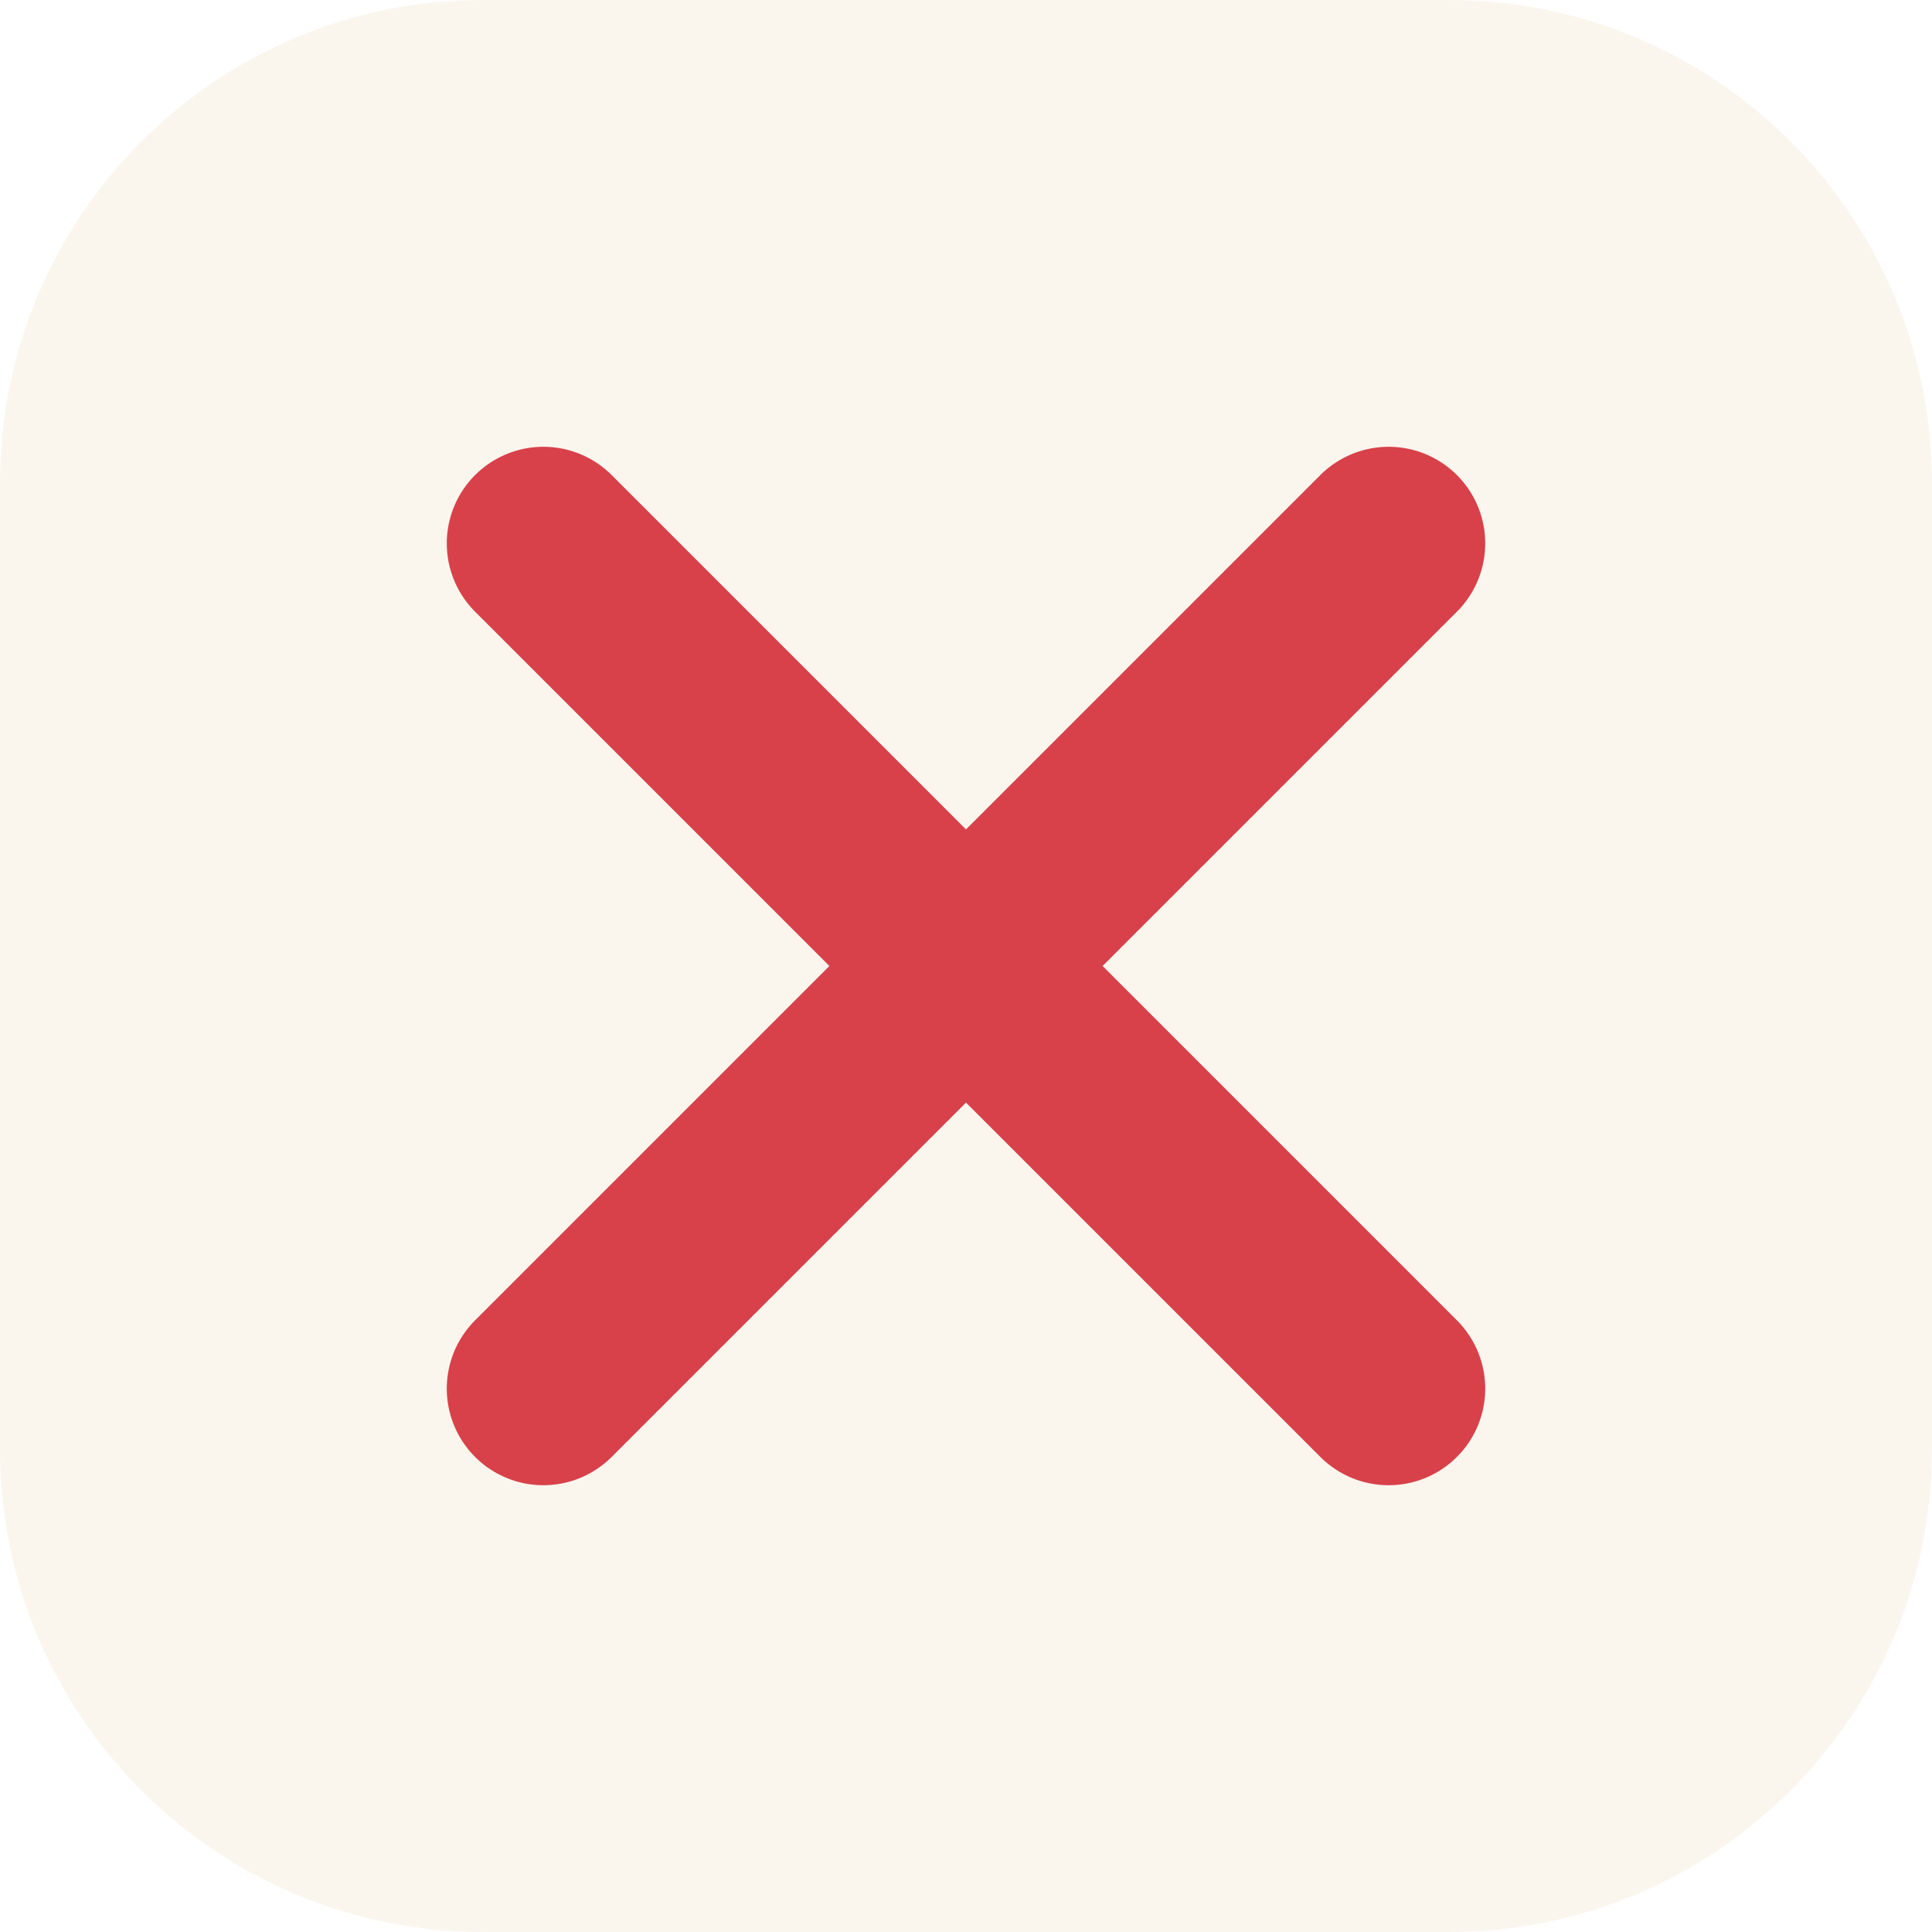
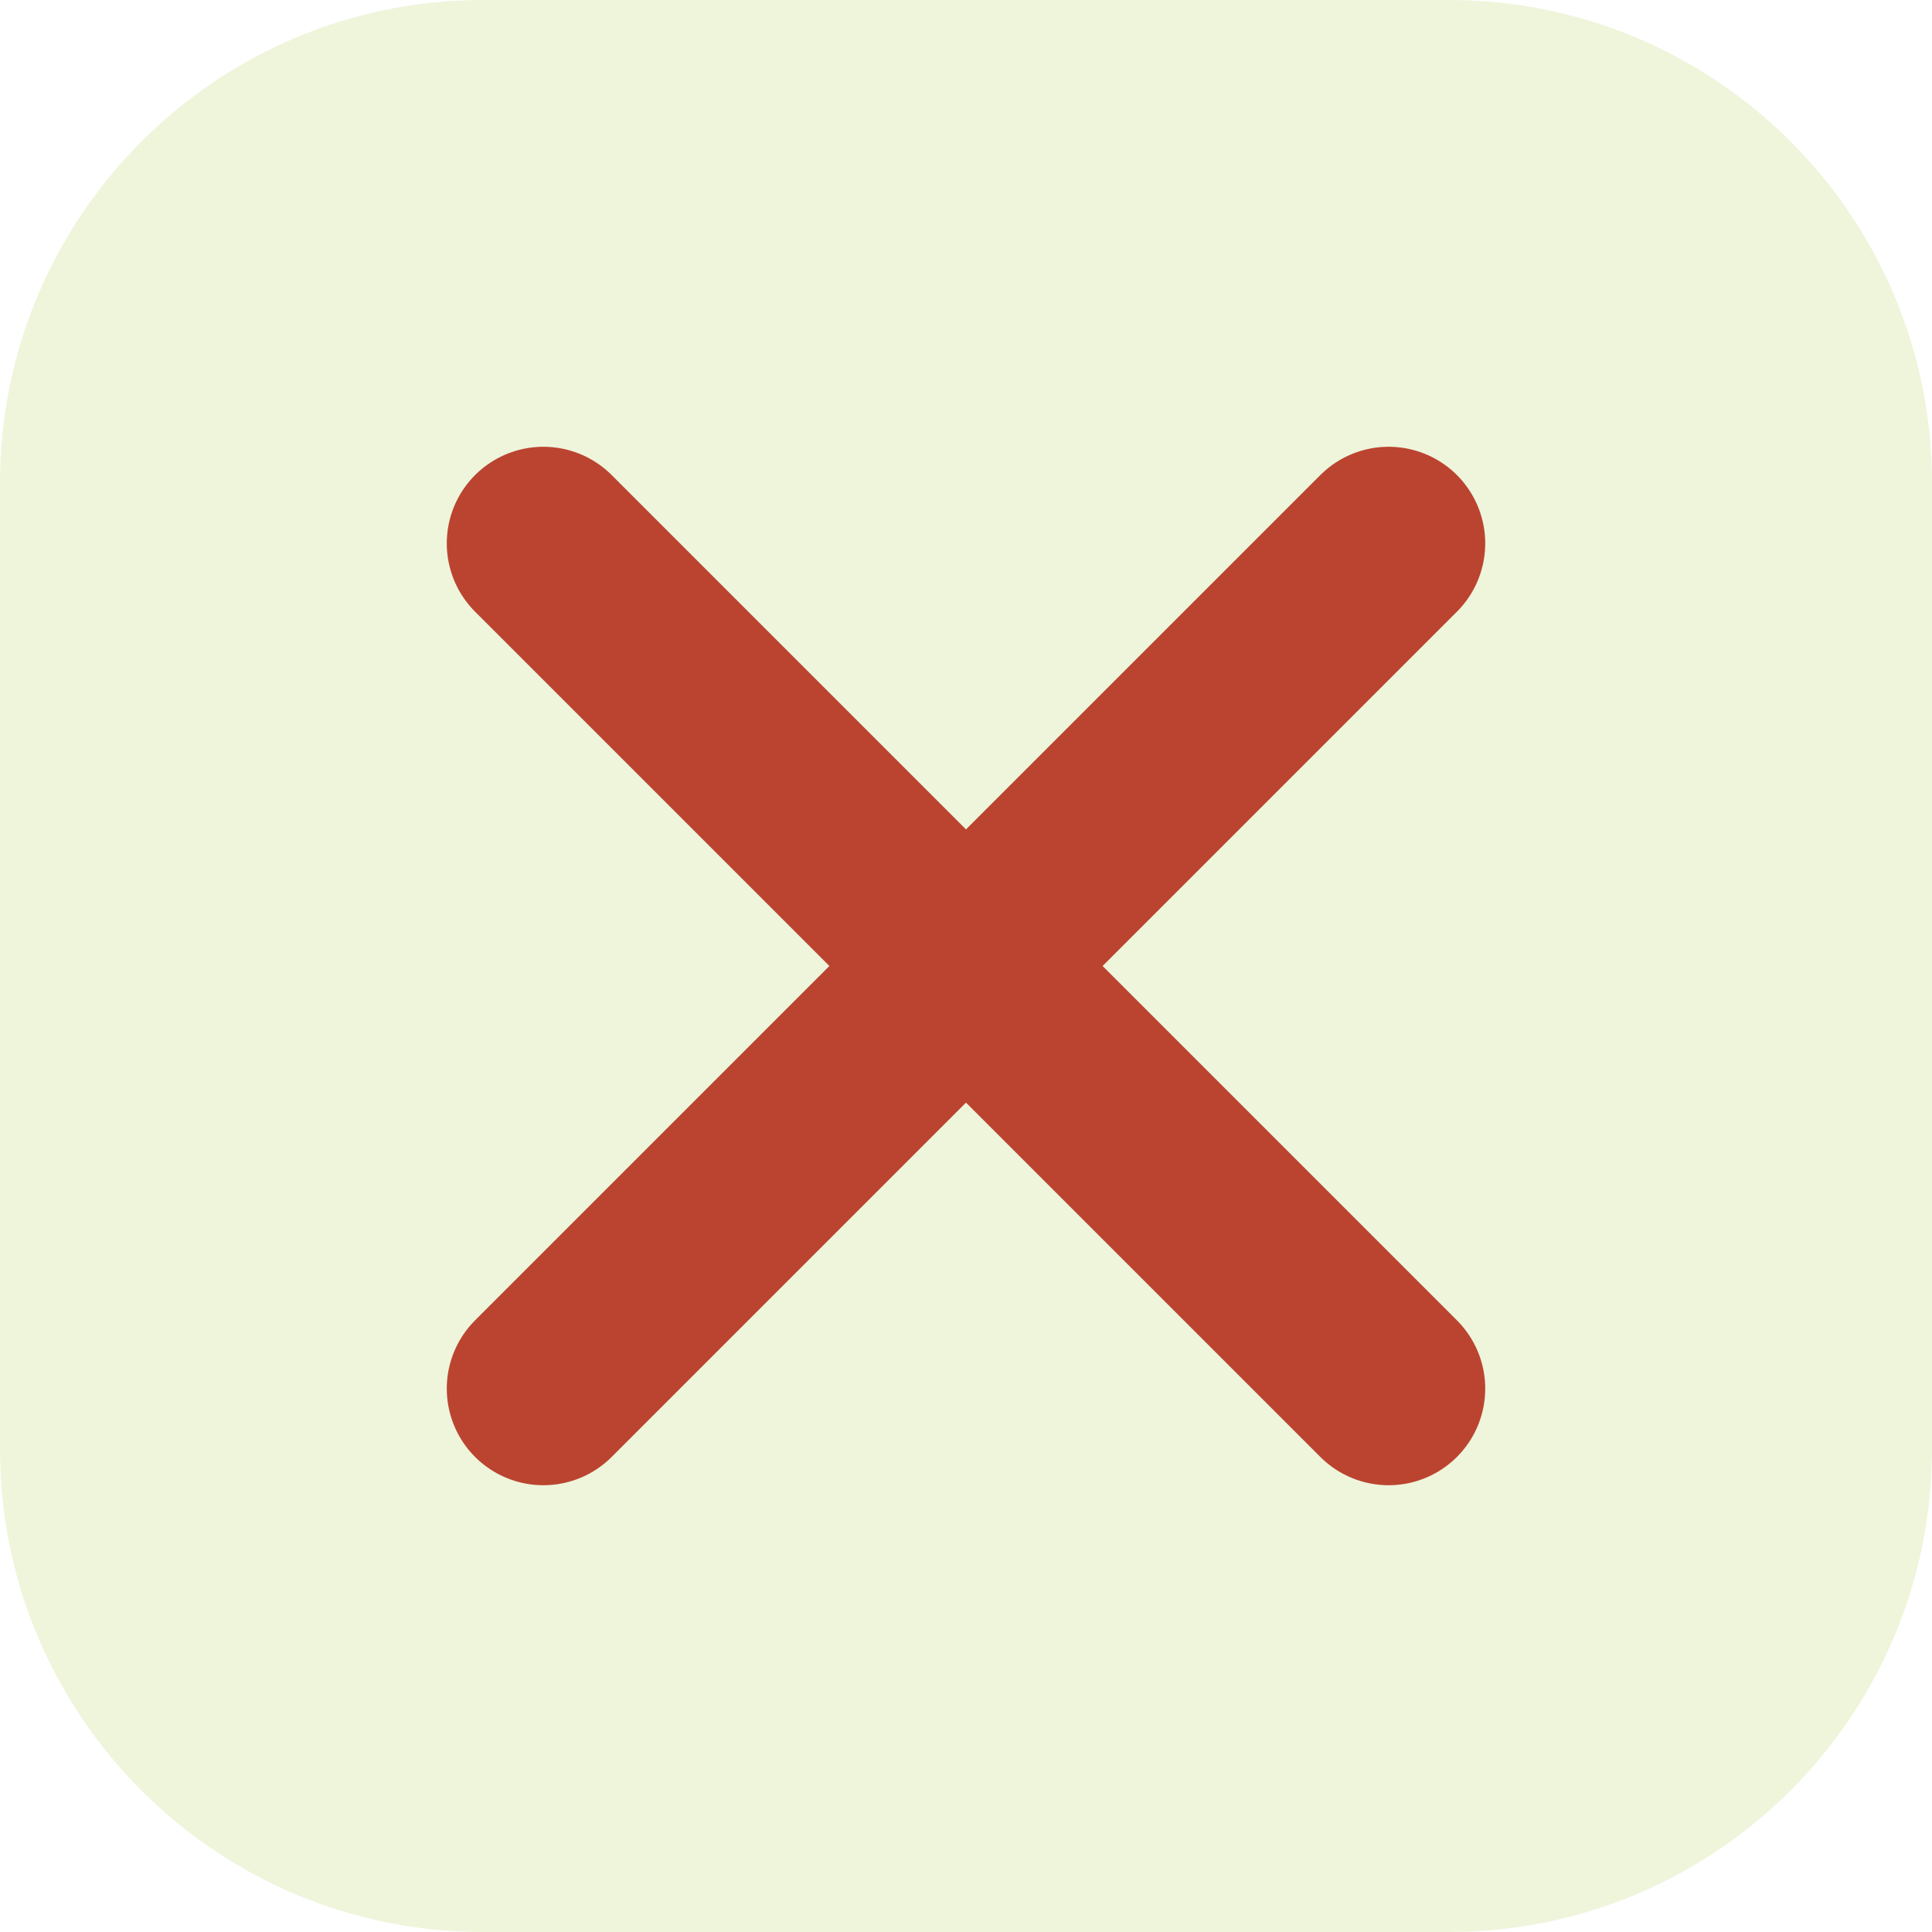
<svg xmlns="http://www.w3.org/2000/svg" viewBox="0 0 32 32">
-   <rect width="32" height="32" rx="8" fill="#FAF6EE" />
-   <path d="M9 9l14 14M23 9L9 23" stroke="#D8414A" stroke-width="3.2" stroke-linecap="round" />
+   <rect width="32" height="32" rx="8" fill="#eef5db" />
+   <path d="M9 9l14 14M23 9L9 23" stroke="#bb4430" stroke-width="3.2" stroke-linecap="round" />
</svg>
